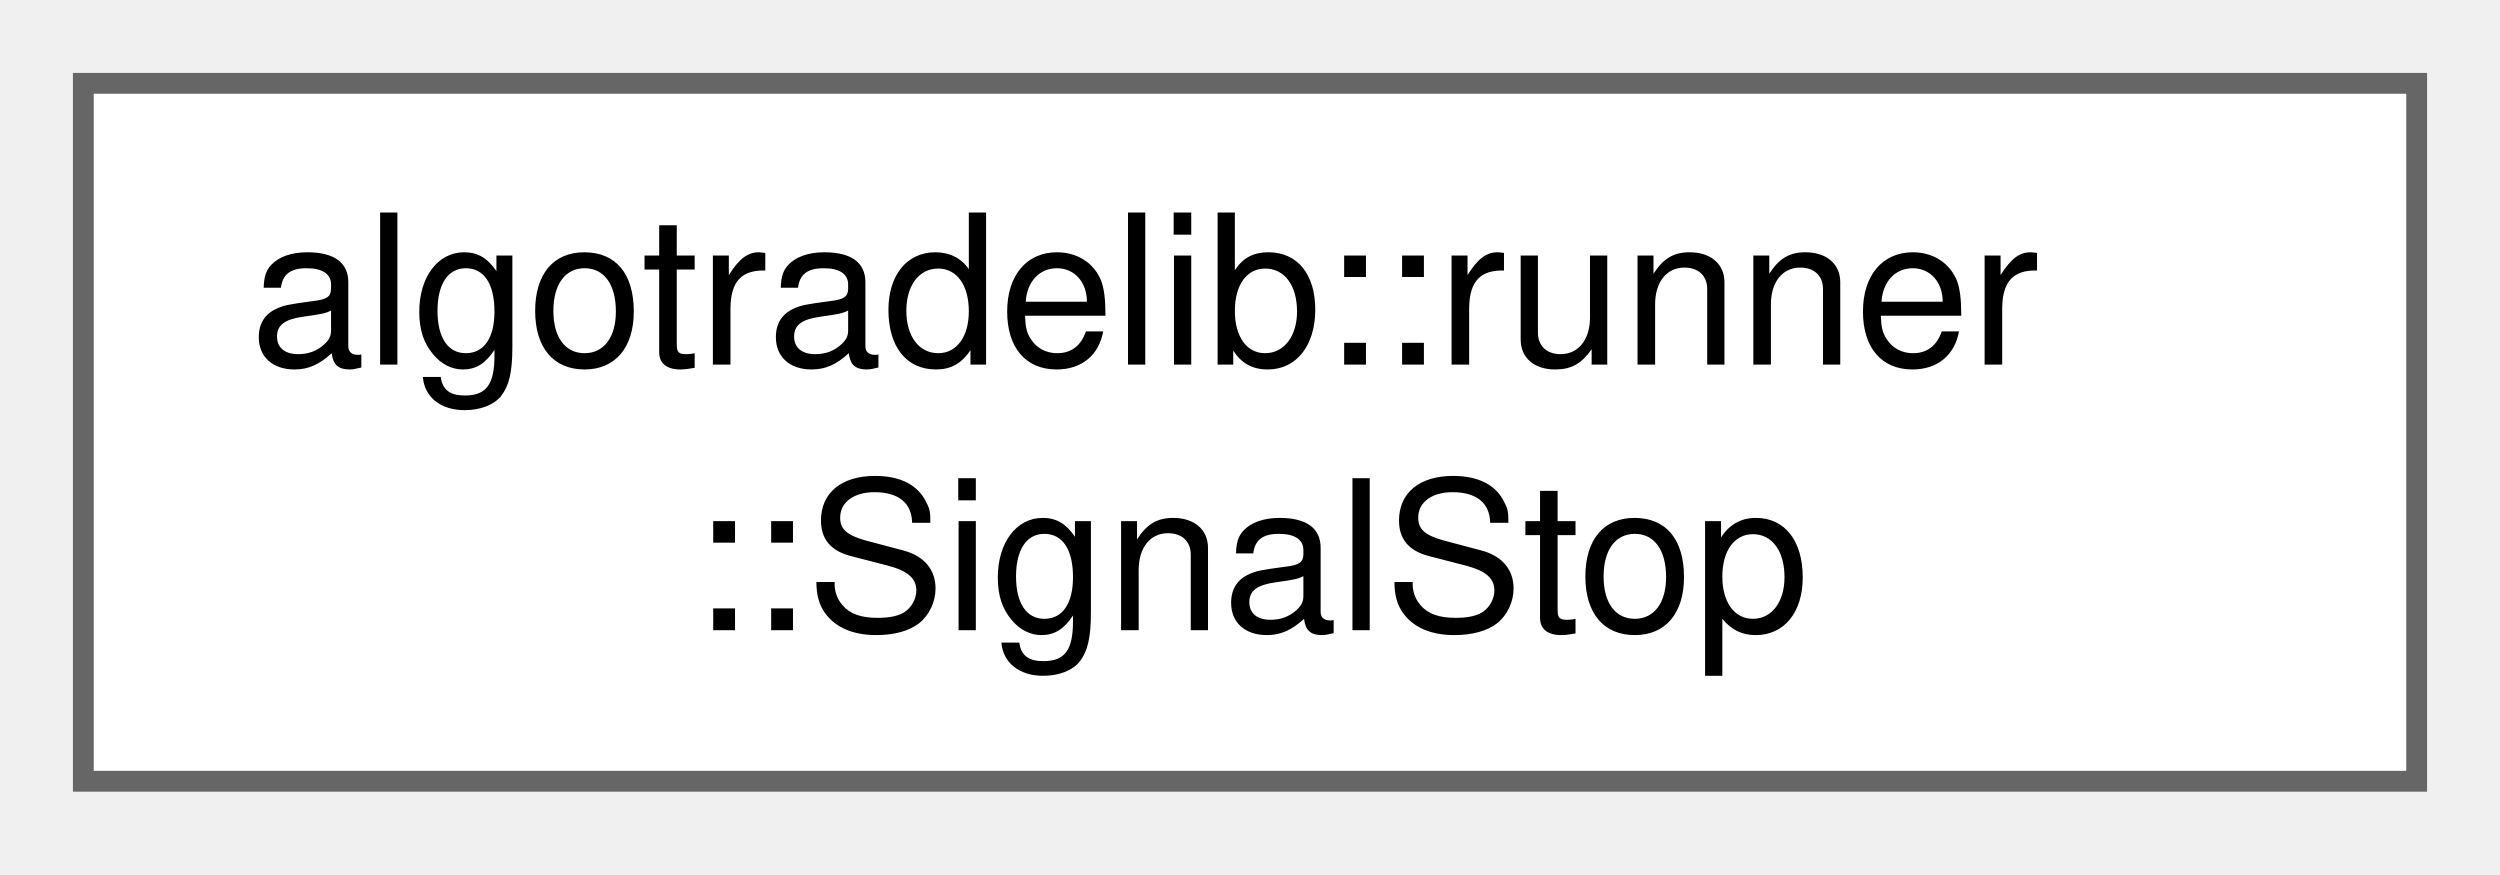
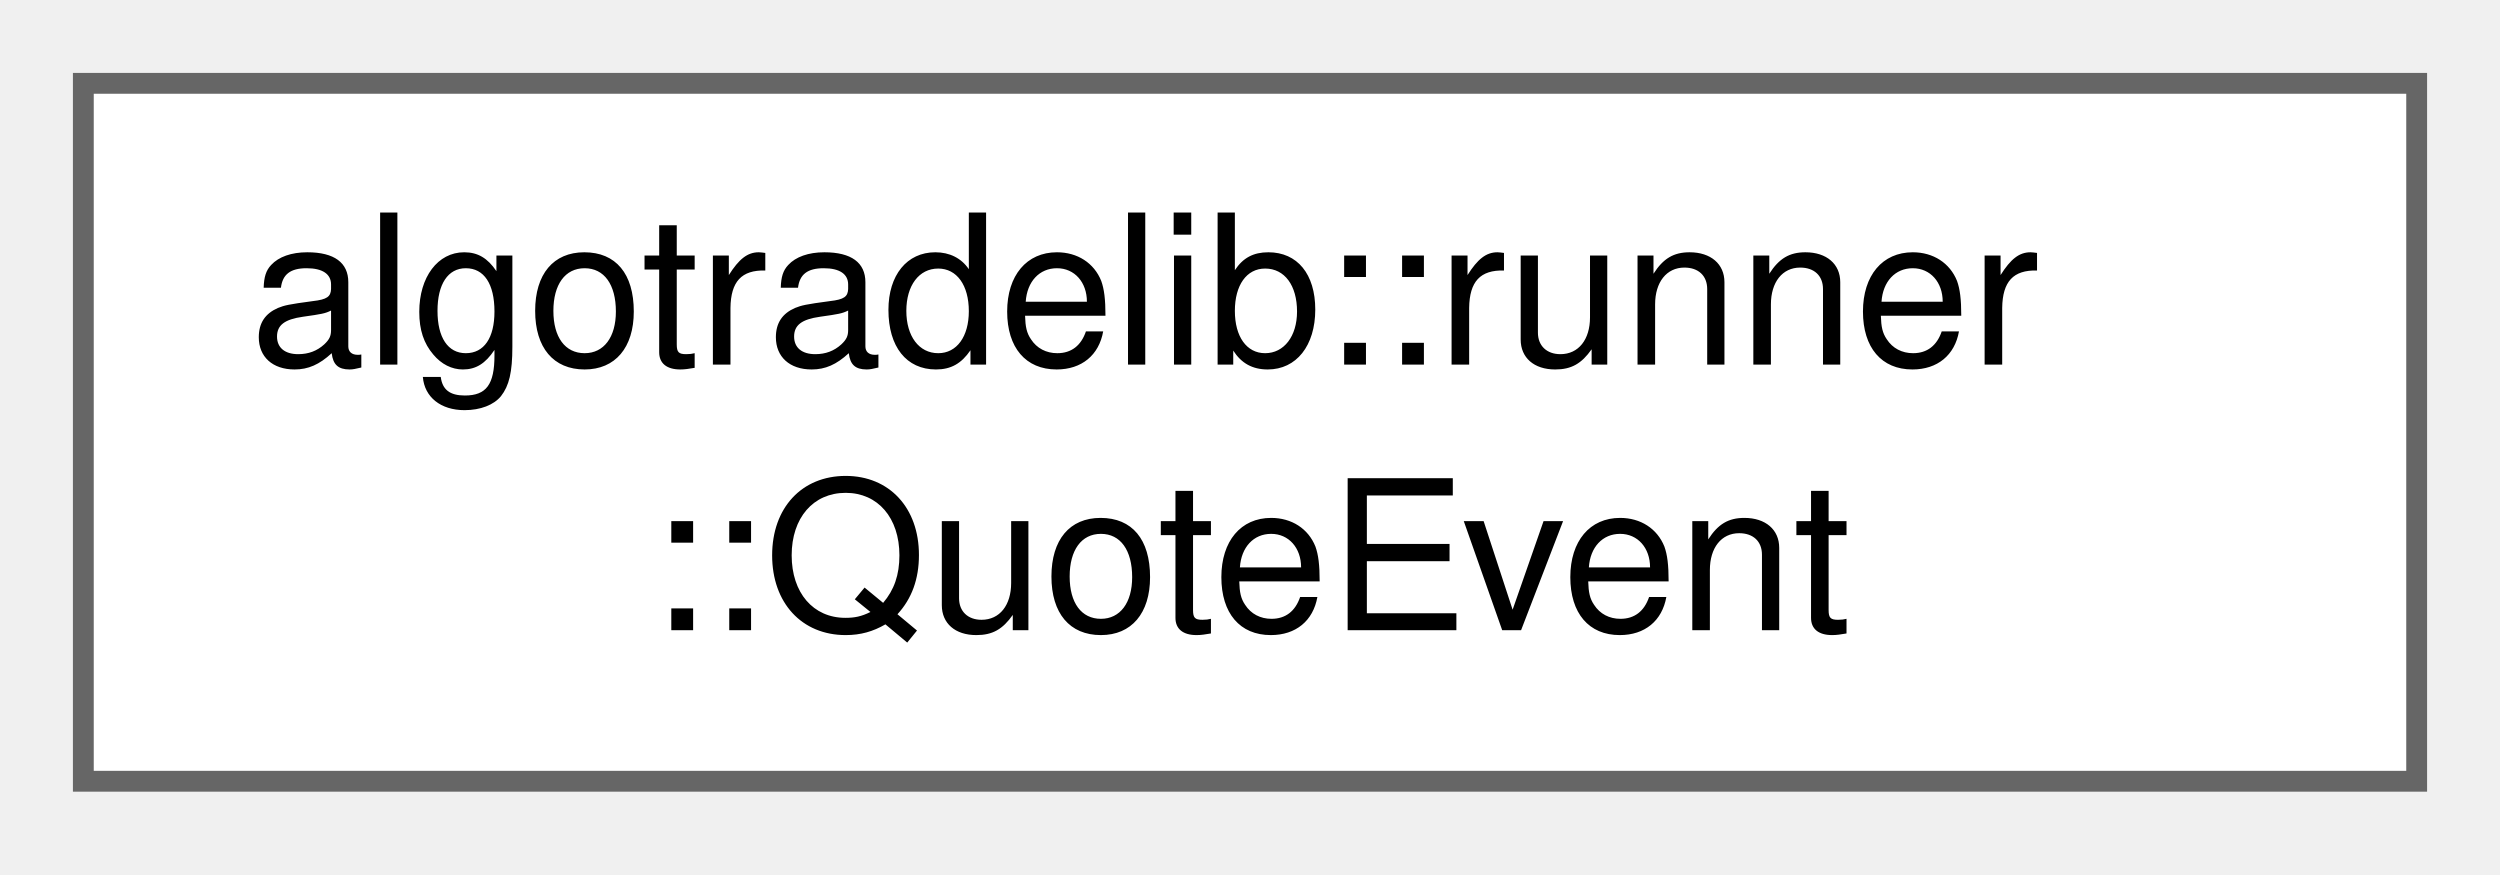
<svg xmlns="http://www.w3.org/2000/svg" xmlns:xlink="http://www.w3.org/1999/xlink" width="120pt" height="42pt" viewBox="0.00 0.00 120.00 42.00">
  <g id="graph0" class="graph" transform="scale(1 1) rotate(0) translate(4 37.5)">
    <g id="Node000000" class="node">
      <g id="a_Node000000">
-         <a xlink:href="classalgotradelib_1_1runner_1_1SignalStop.html" target="_top" xlink:title="Routes SIGINT and SIGTERM to a StopSource as a quiesce, and ignores SIGHUP where it exists (POSIX); o...">
+         <a xlink:href="structalgotradelib_1_1runner_1_1QuoteEvent.html" target="_top" xlink:title="A quote the runner has just read, delivered to on_quote.">
          <polygon fill="white" stroke="#666666" points="112,-33.5 0,-33.5 0,0 112,0 112,-33.5" />
          <text xml:space="preserve" text-anchor="start" x="8" y="-20" font-family="Helvetica,sans-Serif" font-size="10.00">algotradelib::runner</text>
-           <text xml:space="preserve" text-anchor="middle" x="56" y="-7.25" font-family="Helvetica,sans-Serif" font-size="10.00">::SignalStop</text>
+           <text xml:space="preserve" text-anchor="middle" x="56" y="-7.25" font-family="Helvetica,sans-Serif" font-size="10.00">::QuoteEvent</text>
        </a>
      </g>
    </g>
  </g>
</svg>
